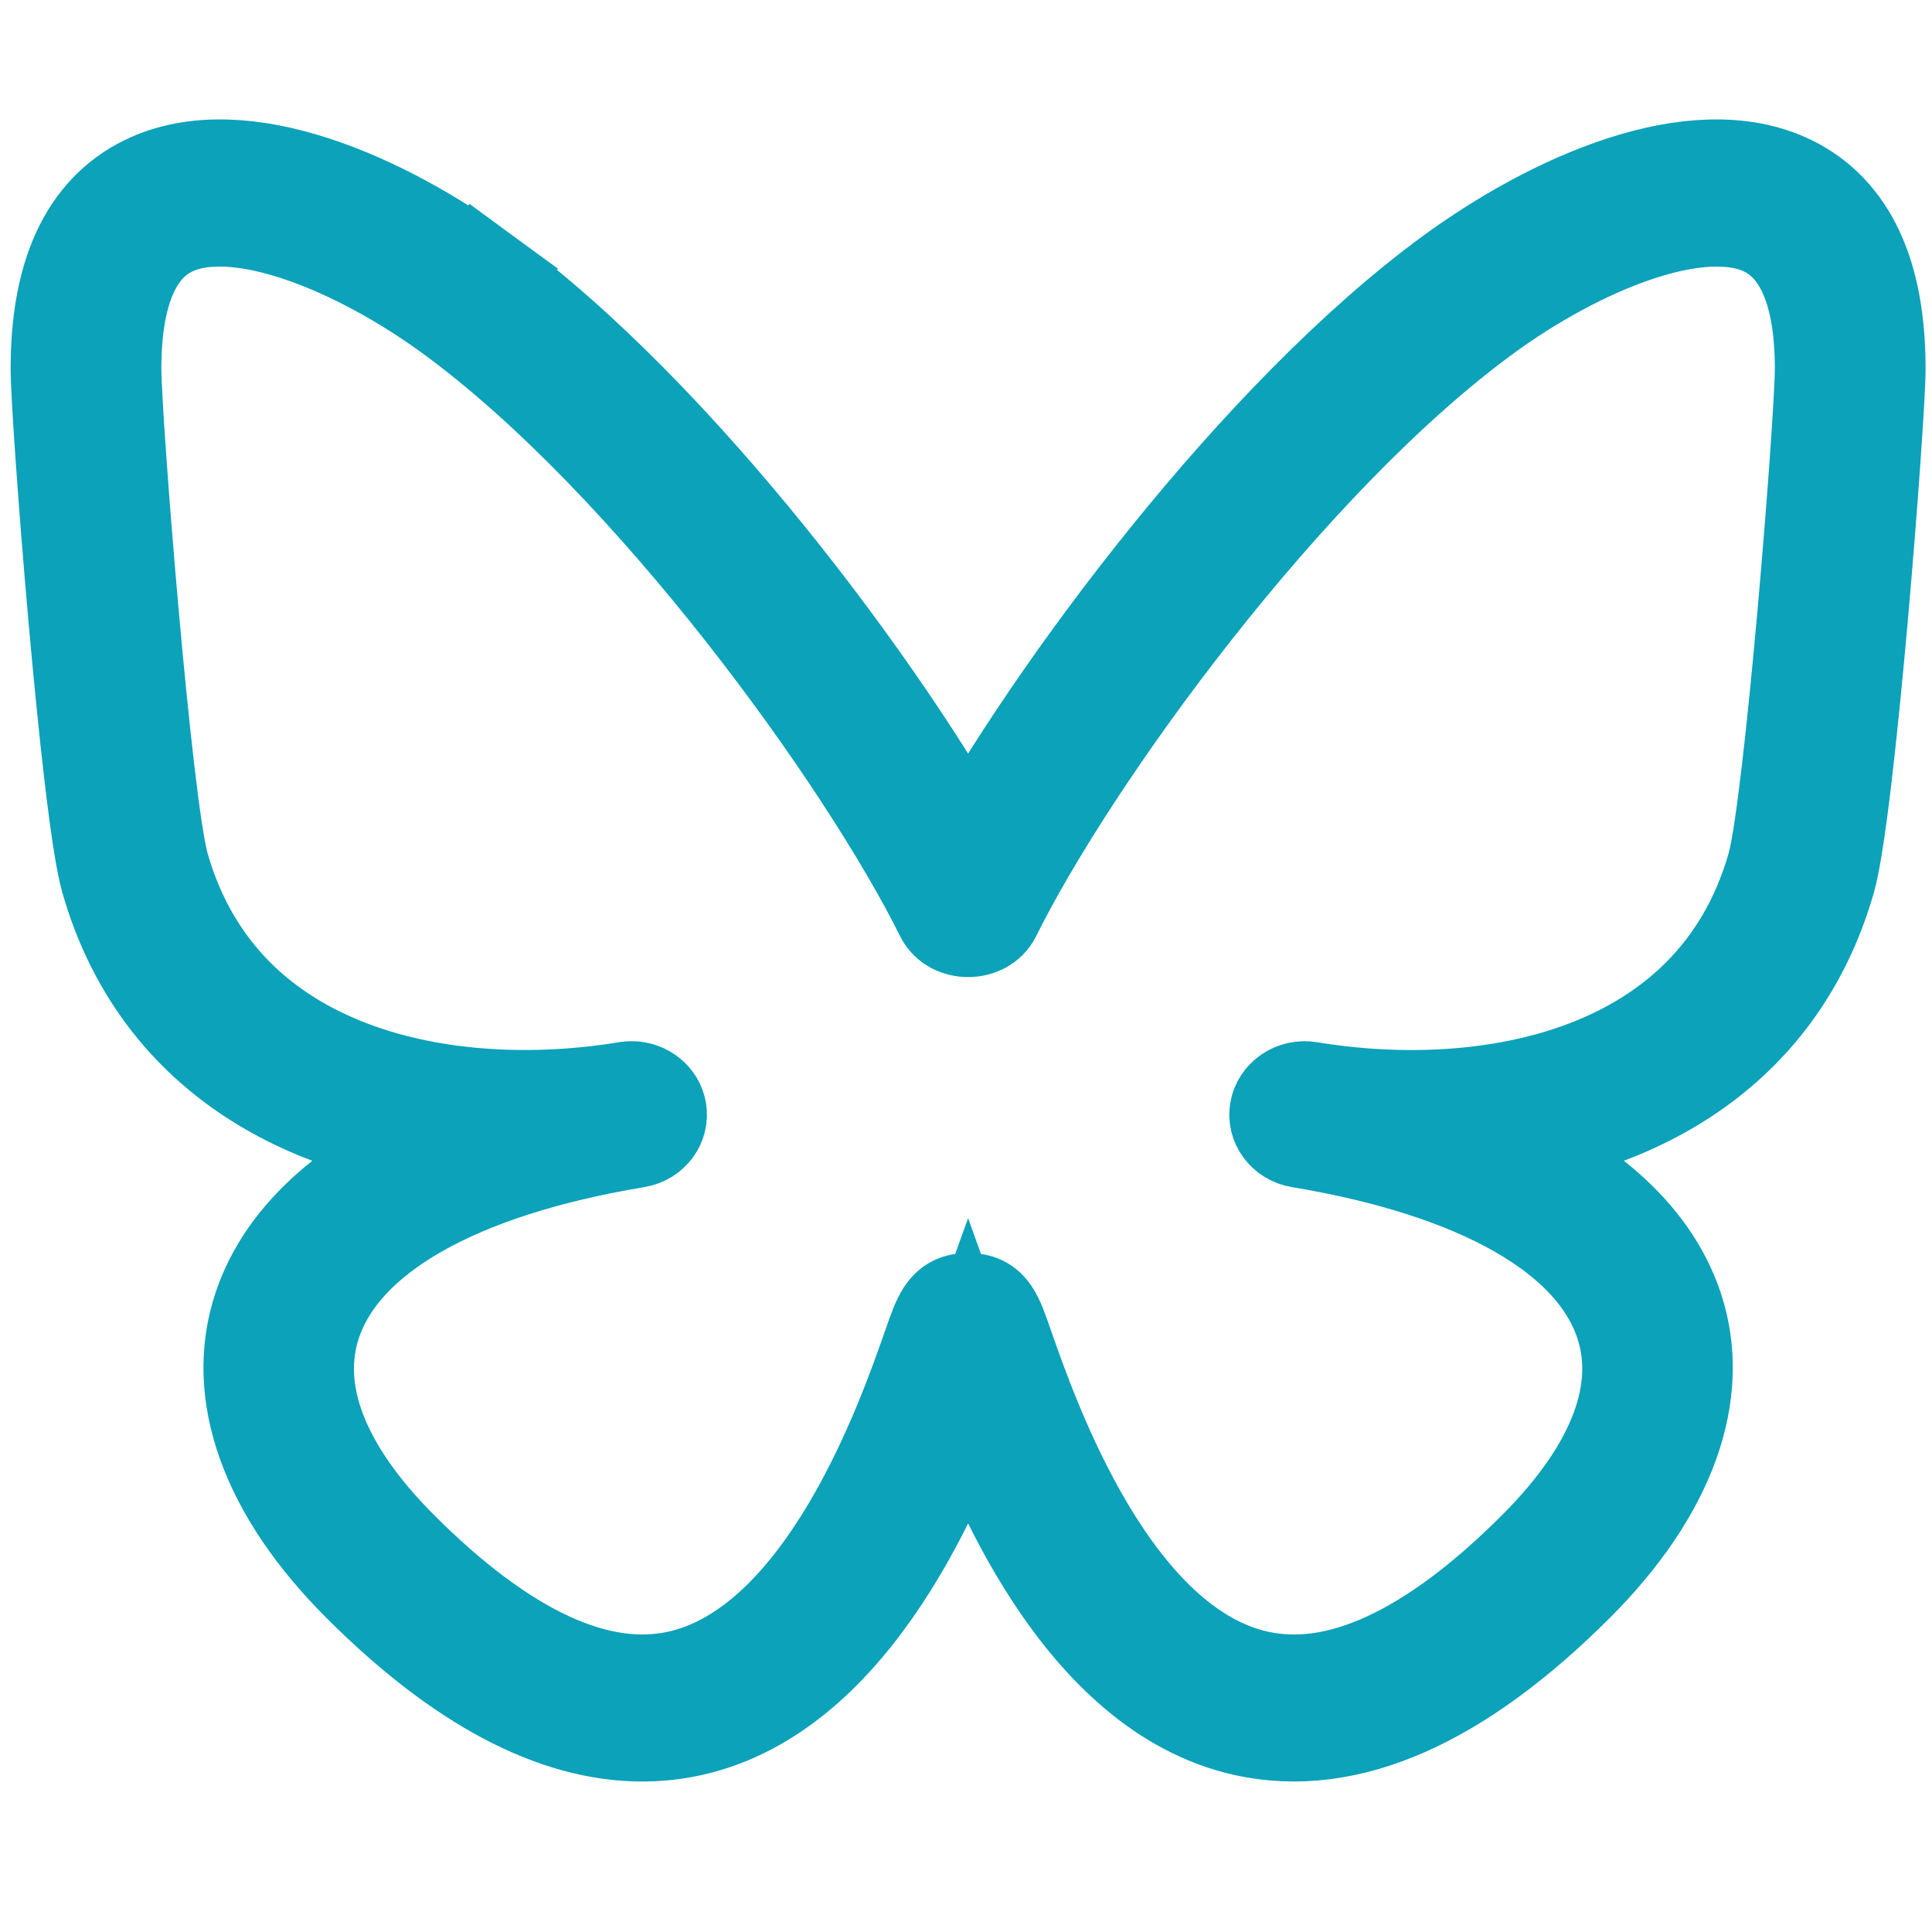
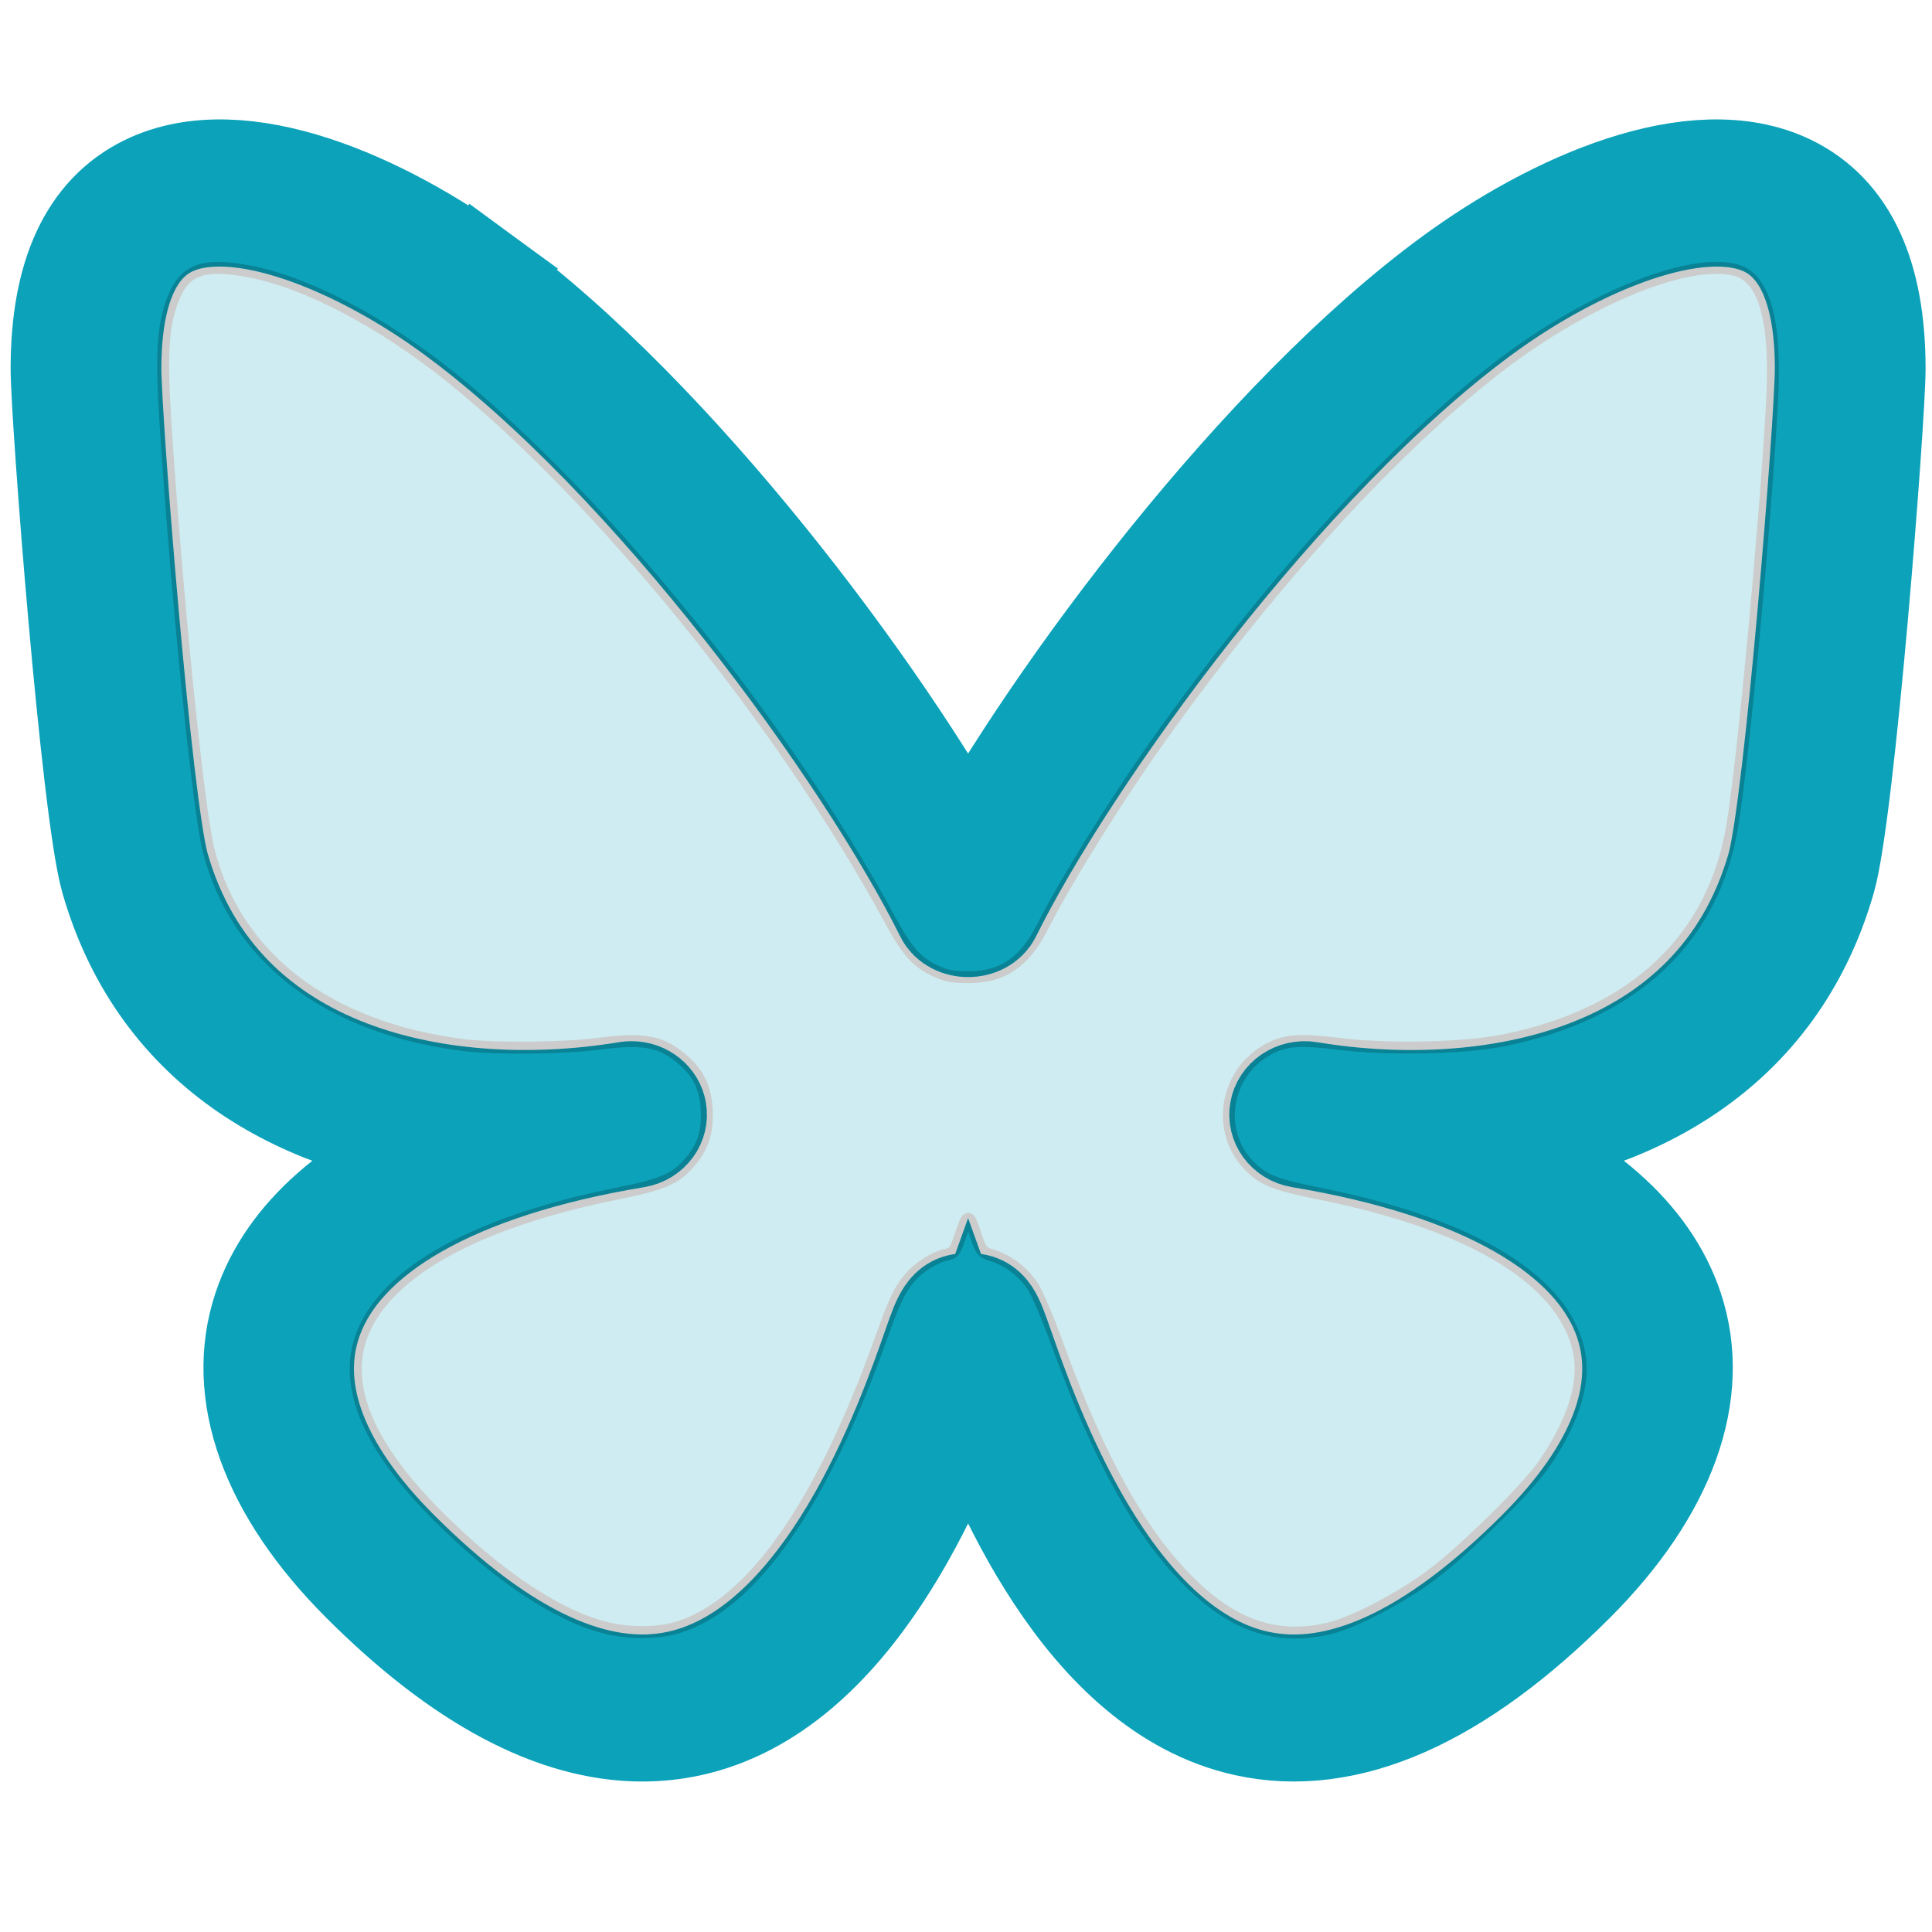
<svg xmlns="http://www.w3.org/2000/svg" version="1.1" width="256" height="256" viewBox="0 0 256 256" xml:space="preserve" id="svg1">
  <defs id="defs1">
</defs>
  <g style="opacity:1;fill:#0ba2ba;fill-opacity:1;fill-rule:nonzero;stroke:#0ba2ba;stroke-width:5.519;stroke-linecap:butt;stroke-linejoin:miter;stroke-miterlimit:10;stroke-dasharray:none;stroke-opacity:1" transform="matrix(2.656446,0,0,2.590871,8.739089,9.359996)" id="g1">
    <path d="m 28.752,84.74 c -4.278,0 -8.909,-2.531 -13.802,-7.552 -4.529,-4.647 -6.255,-9.564 -4.861,-13.844 1.188,-3.649 4.507,-6.611 9.587,-8.66 C 12.174,53.893 4.955,50.149 2.481,41.31 1.515,37.855 0,17.743 0,15.236 0,10.501 1.402,7.399 4.166,6.018 8.728,3.74 15.686,6.929 20.675,10.675 l -0.601,0.8 0.601,-0.8 C 30.209,17.833 40.418,31.863 45,40.447 49.583,31.863 59.792,17.831 69.325,10.675 74.314,6.929 81.274,3.741 85.834,6.018 88.599,7.399 90,10.501 90,15.236 c 0,2.506 -1.515,22.617 -2.481,26.073 -2.474,8.839 -9.694,12.582 -17.194,13.375 5.081,2.049 8.398,5.01 9.588,8.66 1.394,4.279 -0.333,9.196 -4.862,13.844 -5.795,5.946 -11.224,8.401 -16.132,7.293 C 50.955,82.685 46.712,71.931 45,67.04 43.288,71.933 39.048,82.683 31.084,84.481 30.319,84.654 29.542,84.74 28.752,84.74 Z M 28.214,52.396 c 0.479,0 0.902,0.345 0.985,0.832 0.093,0.545 -0.273,1.062 -0.818,1.153 -9.06,1.542 -14.881,4.945 -16.392,9.583 -1.169,3.59 0.35,7.68 4.393,11.828 5.279,5.417 10.076,7.685 14.261,6.738 7.552,-1.705 11.538,-13.406 12.847,-17.251 0.511,-1.499 0.724,-2.094 1.509,-2.037 0.801,-0.056 0.999,0.539 1.509,2.037 1.312,3.848 5.3,15.547 12.85,17.251 4.191,0.951 8.983,-1.322 14.26,-6.738 4.042,-4.148 5.562,-8.238 4.392,-11.828 -1.511,-4.638 -7.331,-8.041 -16.391,-9.583 -0.544,-0.092 -0.91,-0.608 -0.817,-1.153 0.092,-0.544 0.611,-0.91 1.153,-0.817 8.97,1.526 20.549,-0.604 23.638,-11.64 C 86.473,37.624 88,17.893 88,15.236 88,11.321 86.971,8.821 84.94,7.807 81.424,6.055 75.171,8.787 70.526,12.274 60.559,19.755 49.821,34.973 45.901,43.082 c -0.334,0.691 -1.467,0.691 -1.801,0 C 40.18,34.974 29.442,19.756 19.475,12.274 14.829,8.787 8.569,6.051 5.06,7.808 3.029,8.822 2,11.321 2,15.236 2,17.893 3.527,37.625 4.407,40.77 7.494,51.8 19.064,53.933 28.038,52.411 c 0.003,-0.002 0.006,-0.001 0.007,-0.001 0.058,-0.01 0.114,-0.014 0.169,-0.014 z" style="opacity:1;fill:#0ba2ba;fill-opacity:1;fill-rule:nonzero;stroke:#0ba2ba;stroke-width:5.519;stroke-linecap:butt;stroke-linejoin:miter;stroke-miterlimit:10;stroke-dasharray:none;stroke-opacity:1" stroke-linecap="round" id="path1" />
  </g>
+   <path style="opacity:0.2;fill:#0ba2ba;fill-opacity:1;stroke:#000000;stroke-width:1.578;stroke-dasharray:none" d="m 80.047,215.639 c -6.421,-1.684 -14.285,-6.979 -22.235,-14.972 -8.745,-8.792 -12.135,-16.517 -10.107,-23.031 2.693,-8.654 14.761,-15.579 33.866,-19.433 6.145,-1.24 7.786,-1.92 9.657,-4.001 1.916,-2.131 2.603,-4.227 2.403,-7.338 -0.175,-2.721 -1.091,-4.632 -3.042,-6.345 -2.912,-2.557 -5.201,-3.007 -11.275,-2.216 -4.634,0.604 -13.625,0.697 -17.784,0.185 C 43.476,136.265 31.21,126.891 27.622,112.573 26.254,107.117 23.472,79.585 21.951,56.451 21.337,47.113 21.542,43.342 22.856,39.83 c 1.537,-4.107 3.983,-5.036 10.175,-3.865 7.567,1.432 17.531,6.656 26.672,13.985 19.753,15.837 44.07,45.836 58.055,71.62 2.444,4.505 3.626,5.863 6.14,7.052 1.475,0.698 2.285,0.854 4.431,0.854 4.558,4.6e-4 7.455,-1.979 9.847,-6.729 2.918,-5.795 9.744,-16.775 15.199,-24.451 14.577,-20.51 30.089,-37.7 44.042,-48.803 11.92,-9.485 26.199,-15.473 32.637,-13.685 3.801,1.055 5.353,6.841 4.74,17.673 -0.949,16.758 -3.73,46.448 -5.218,55.709 -2.443,15.203 -13.039,25.193 -30.42,28.679 -5.135,1.03 -15.196,1.25 -21.504,0.47 -5.176,-0.64 -7.175,-0.528 -9.276,0.522 -6.092,3.043 -7.451,11.14 -2.652,15.801 1.795,1.744 3.393,2.358 9.103,3.499 20.582,4.115 32.829,11.716 34.475,21.398 0.683,4.016 -1.033,9.181 -4.863,14.637 -2.253,3.209 -10.516,11.328 -14.736,14.478 -4.132,3.085 -10.436,6.375 -13.621,7.109 -6.783,1.564 -12.396,-0.254 -18.212,-5.899 -6.587,-6.393 -12.206,-16.436 -17.719,-31.672 -1.208,-3.339 -2.695,-6.836 -3.305,-7.77 -1.211,-1.856 -3.19,-3.386 -5.236,-4.045 -1.556,-0.502 -1.595,-0.553 -2.496,-3.238 -0.789,-2.352 -0.895,-2.306 -1.949,0.837 -0.608,1.813 -0.793,2.053 -1.728,2.248 -1.518,0.316 -3.592,1.594 -4.774,2.94 -1.384,1.576 -2.147,3.144 -3.819,7.845 -7.943,22.339 -17.198,35.574 -26.992,38.599 -2.707,0.836 -6.637,0.84 -9.805,0.009 z" id="path3" />
</svg>
